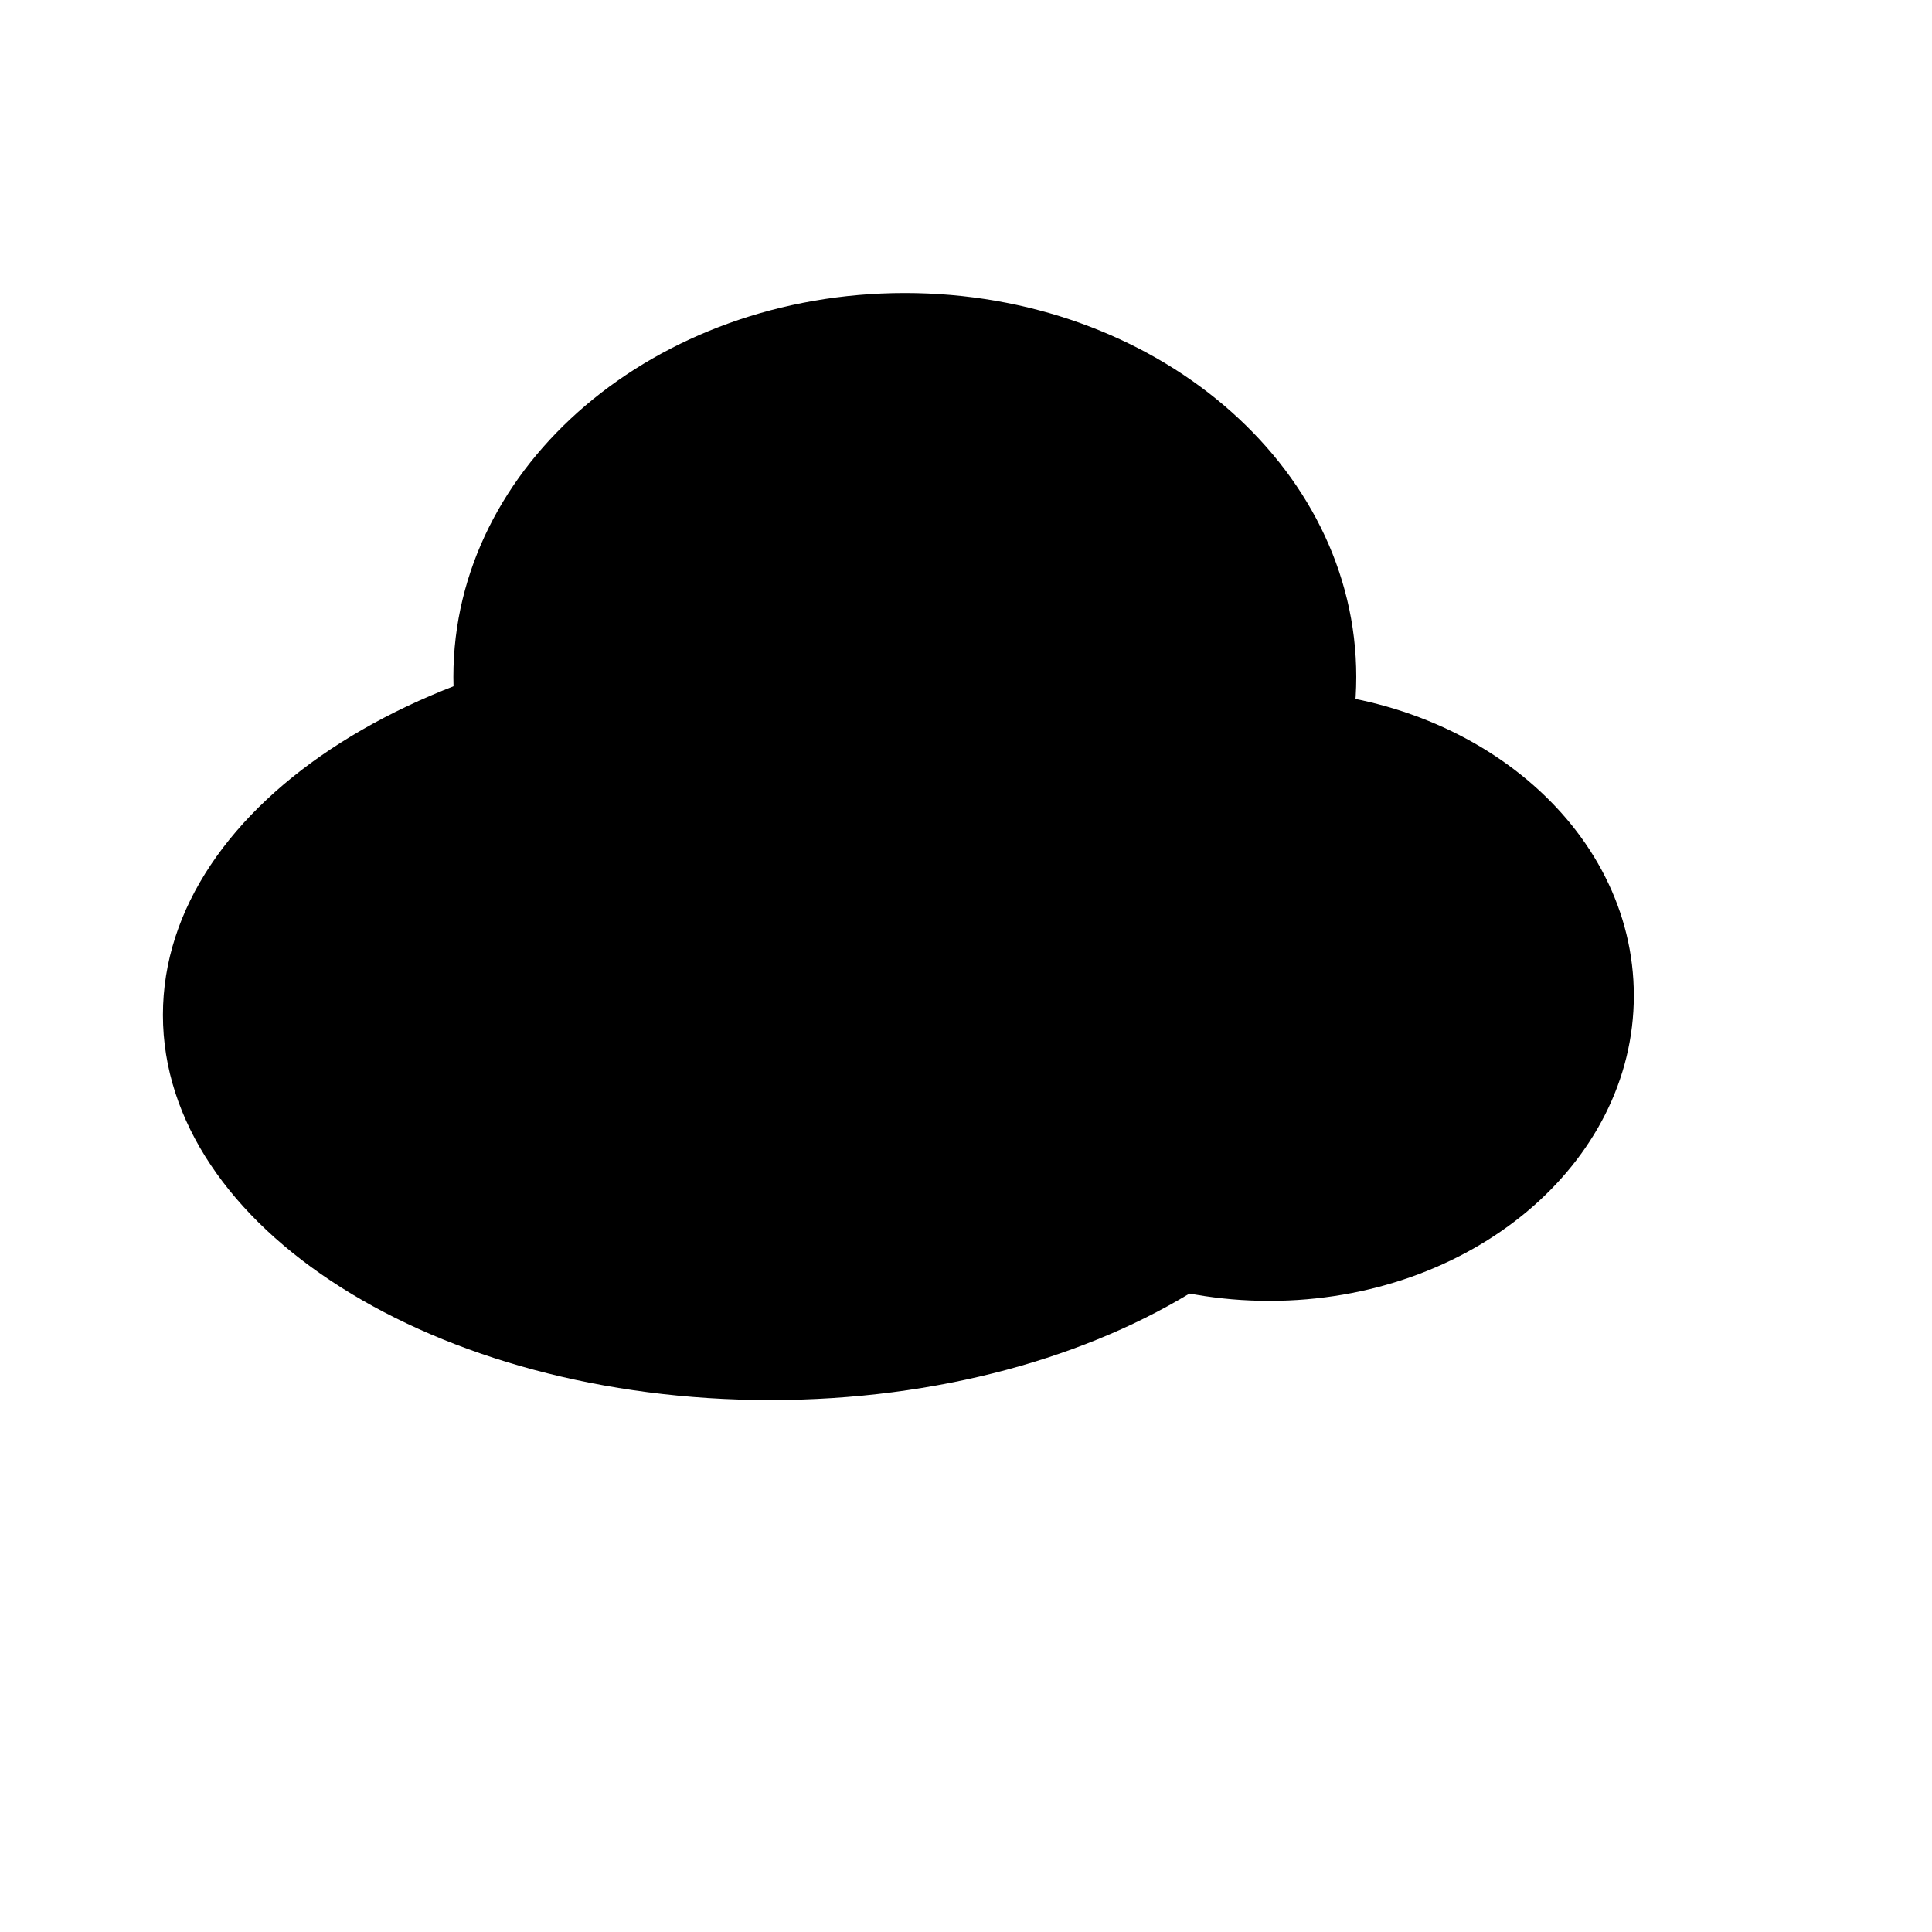
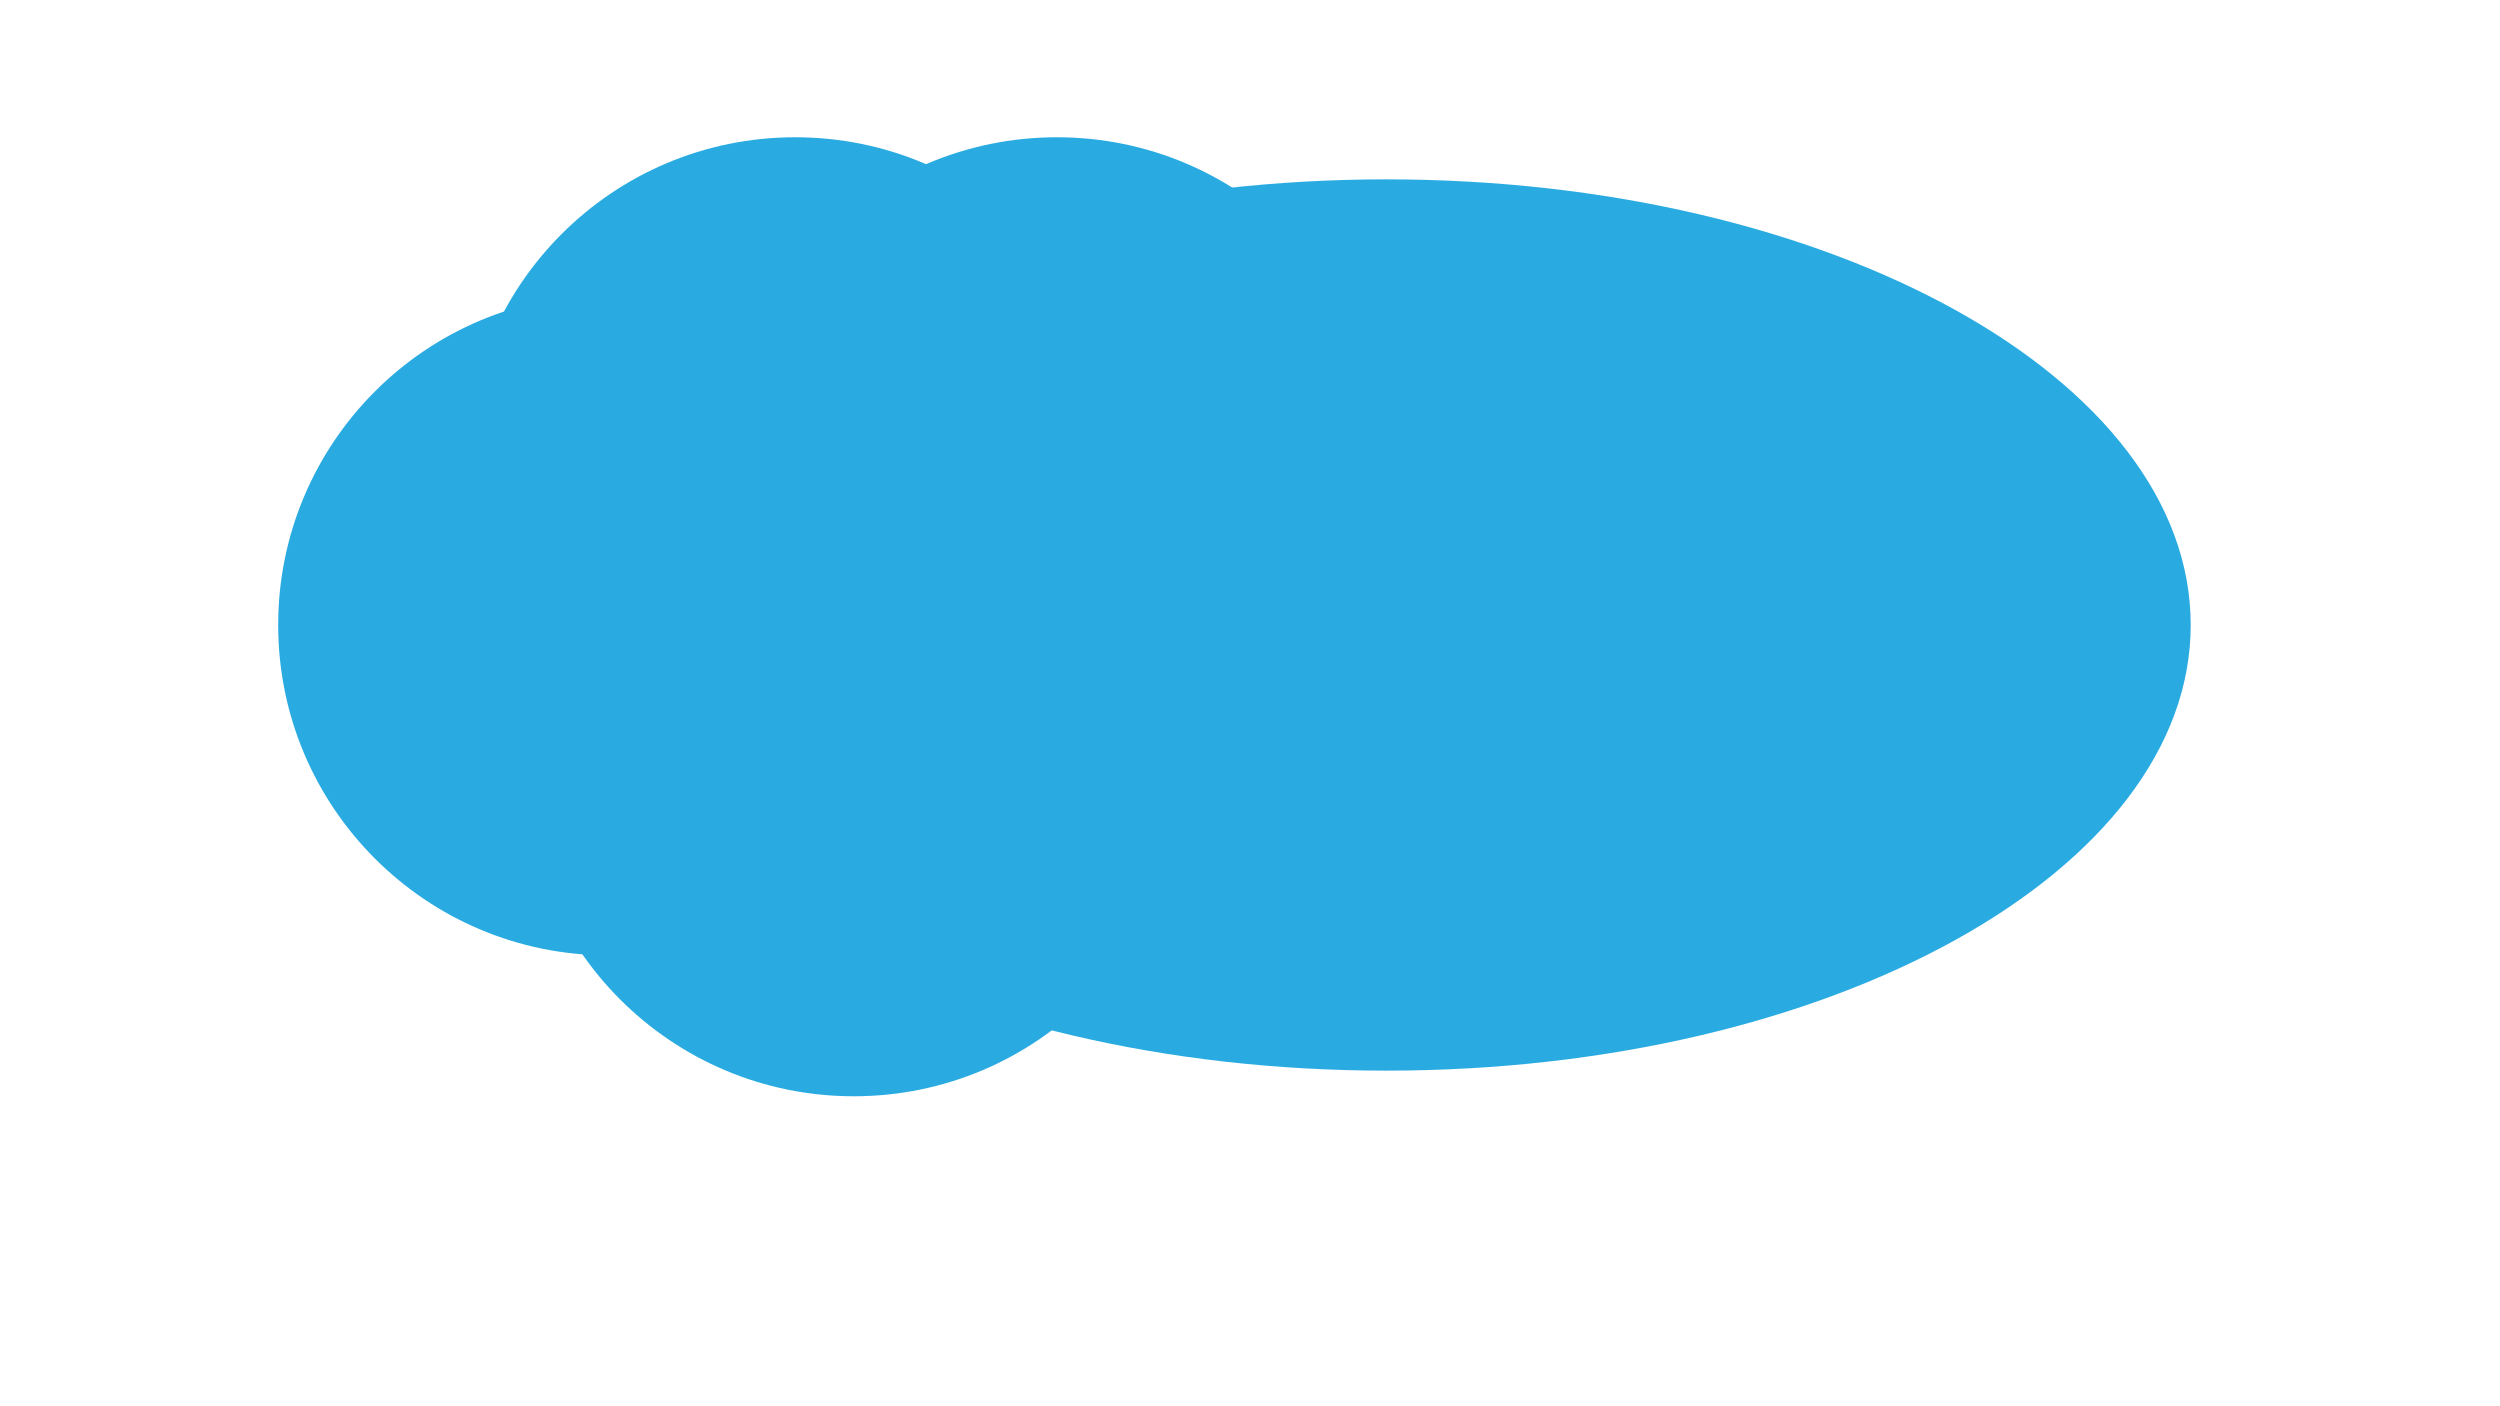
- <svg xmlns="http://www.w3.org/2000/svg" version="1.1" id="Layer_1" x="0px" y="0px" viewBox="0 0 300 300" style="enable-background:new 0 0 300 300;" xml:space="preserve">
-   <ellipse cx="119.6" cy="157.6" rx="94.3" ry="59.8" />
-   <ellipse cx="140.5" cy="105.1" rx="70.1" ry="59.6" />
-   <ellipse cx="197.1" cy="154.6" rx="56.6" ry="47.4" />
+ <svg xmlns="http://www.w3.org/2000/svg" version="1.1" id="Layer_1" x="0px" y="0px" viewBox="0 0 1366 768" style="enable-background:new 0 0 1366 768;" xml:space="preserve">
+   <style type="text/css">
+ 	.st0{fill:#29ABE2;}
+ </style>
+   <g>
+     <circle class="st0" cx="332.5" cy="341.5" r="180.5" />
+   </g>
+   <g>
+     <circle class="st0" cx="434.5" cy="255.5" r="180.5" />
+   </g>
+   <g>
+     <circle class="st0" cx="466.5" cy="418.5" r="180.5" />
+   </g>
+   <g>
+     <circle class="st0" cx="577.5" cy="255.5" r="180.5" />
+   </g>
+   <ellipse class="st0" cx="757.5" cy="341.5" rx="439.5" ry="243.5" />
</svg>
